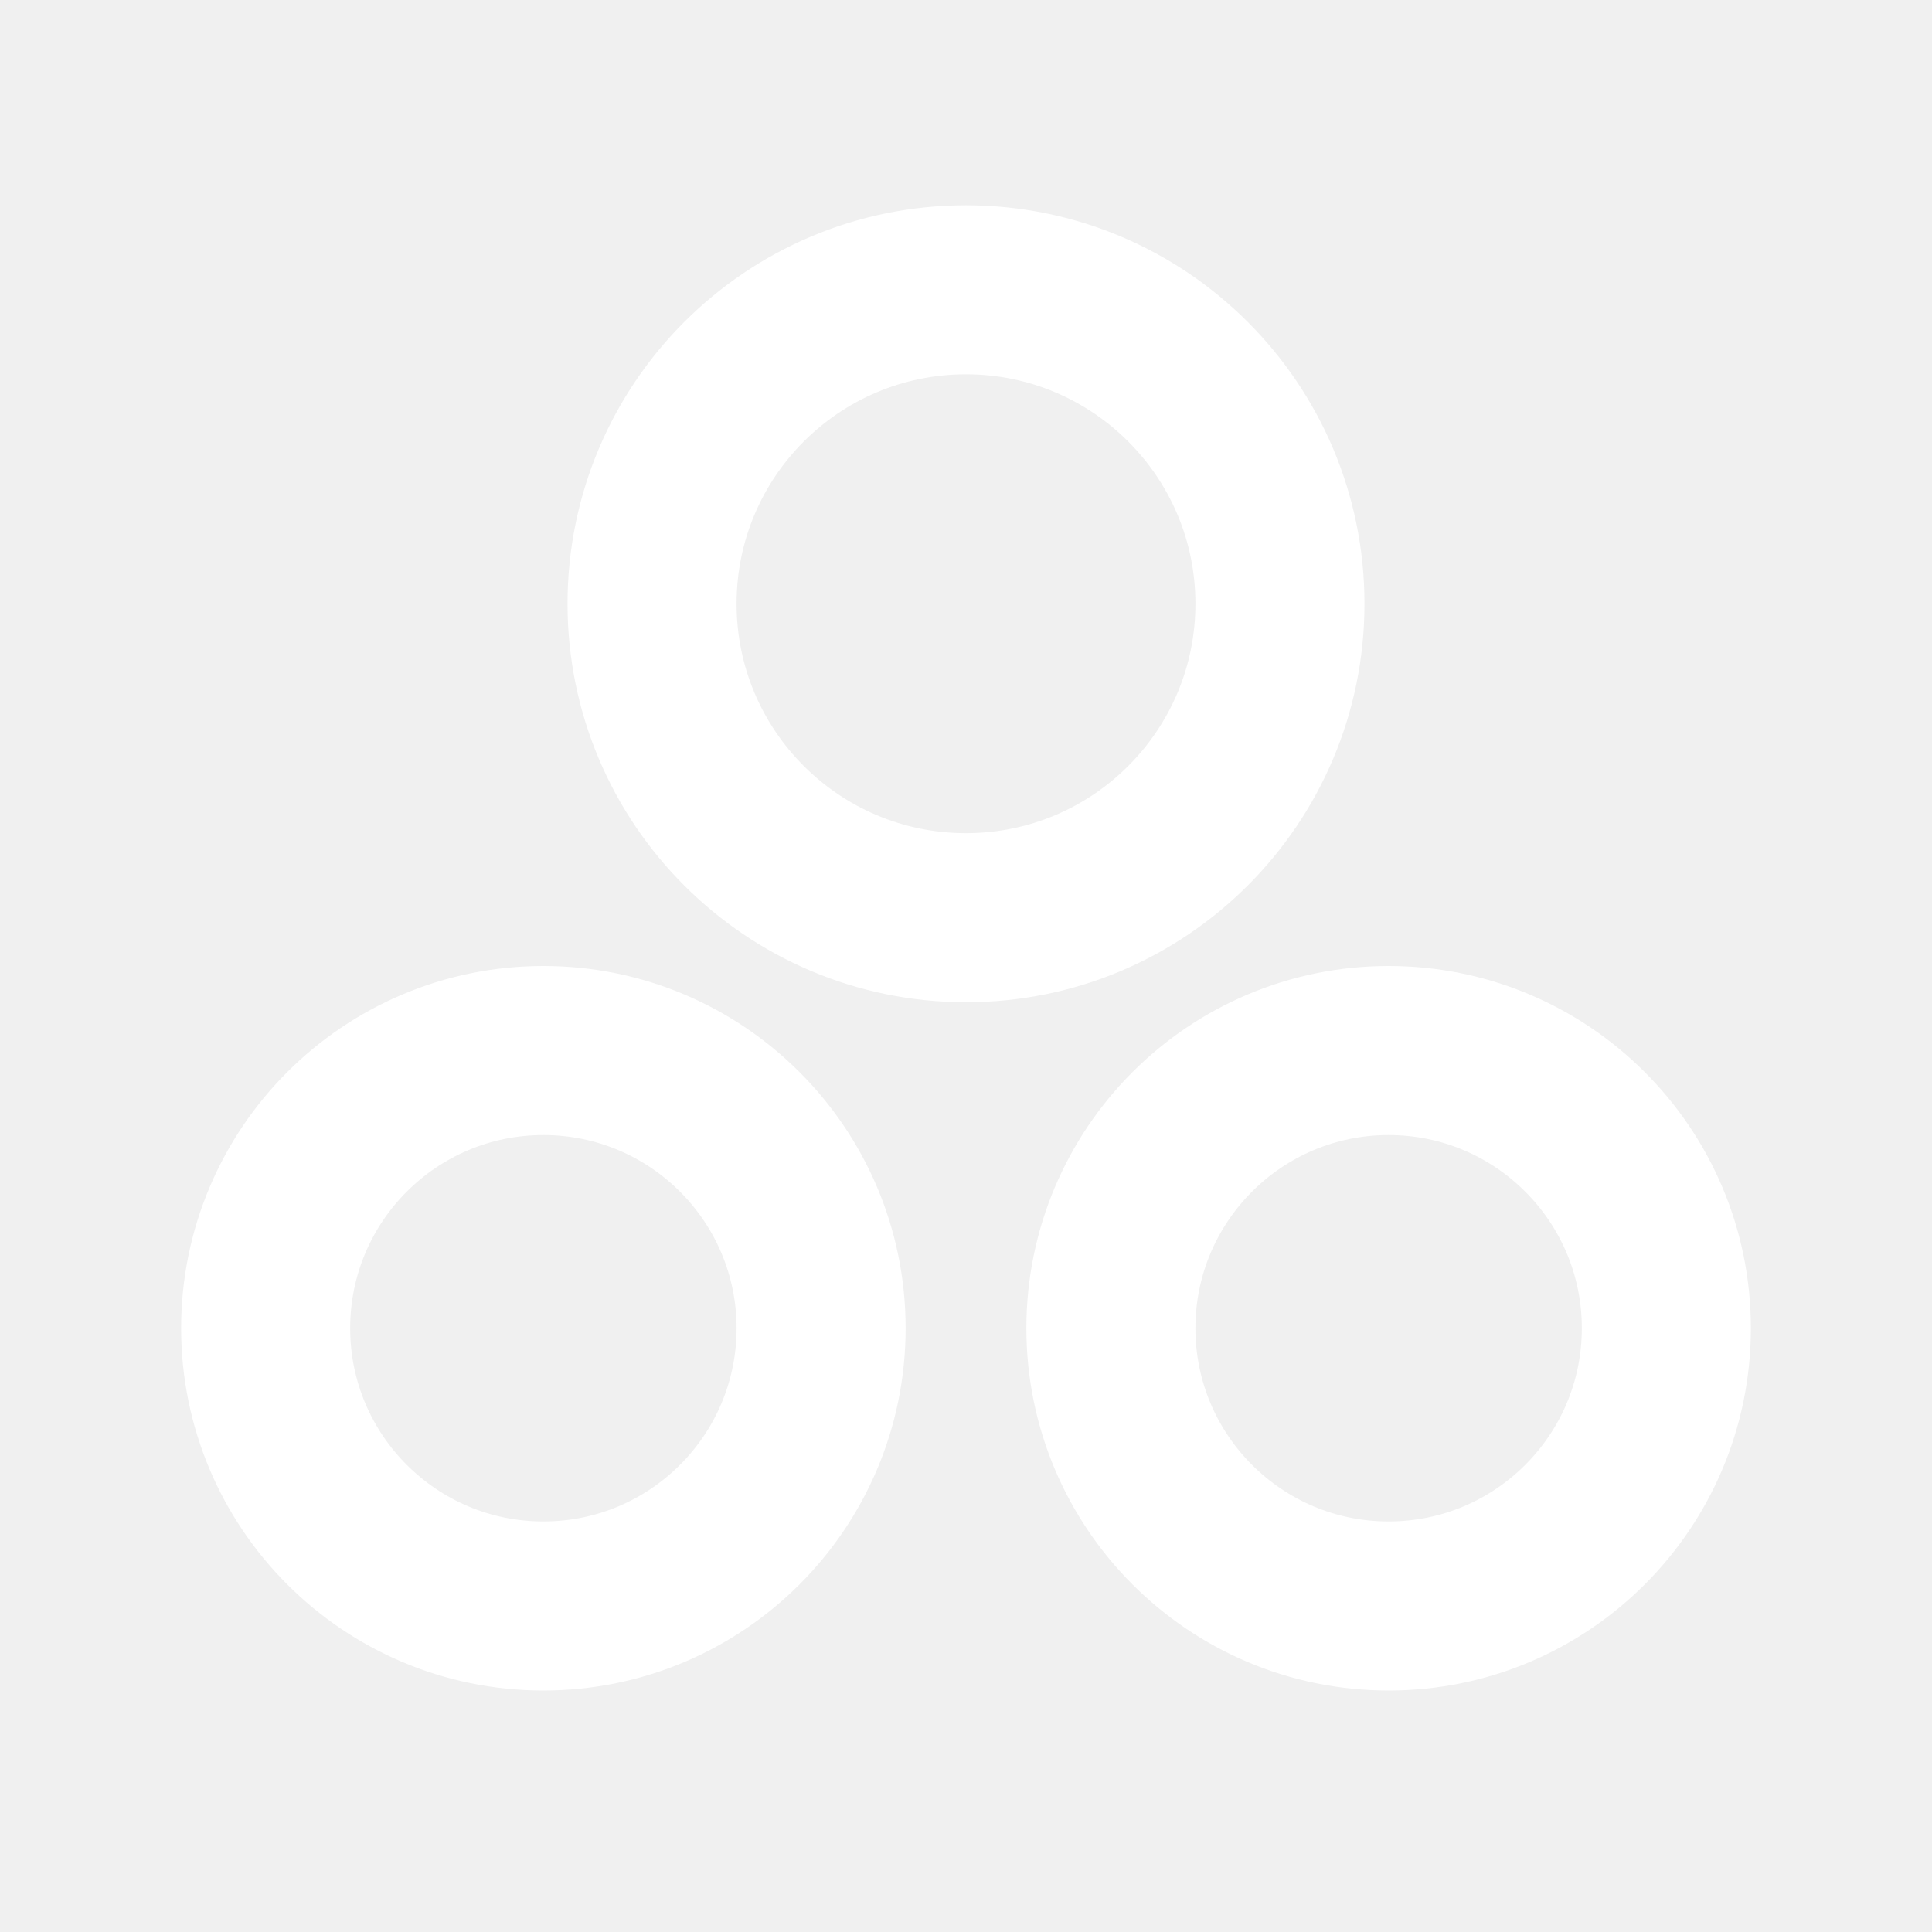
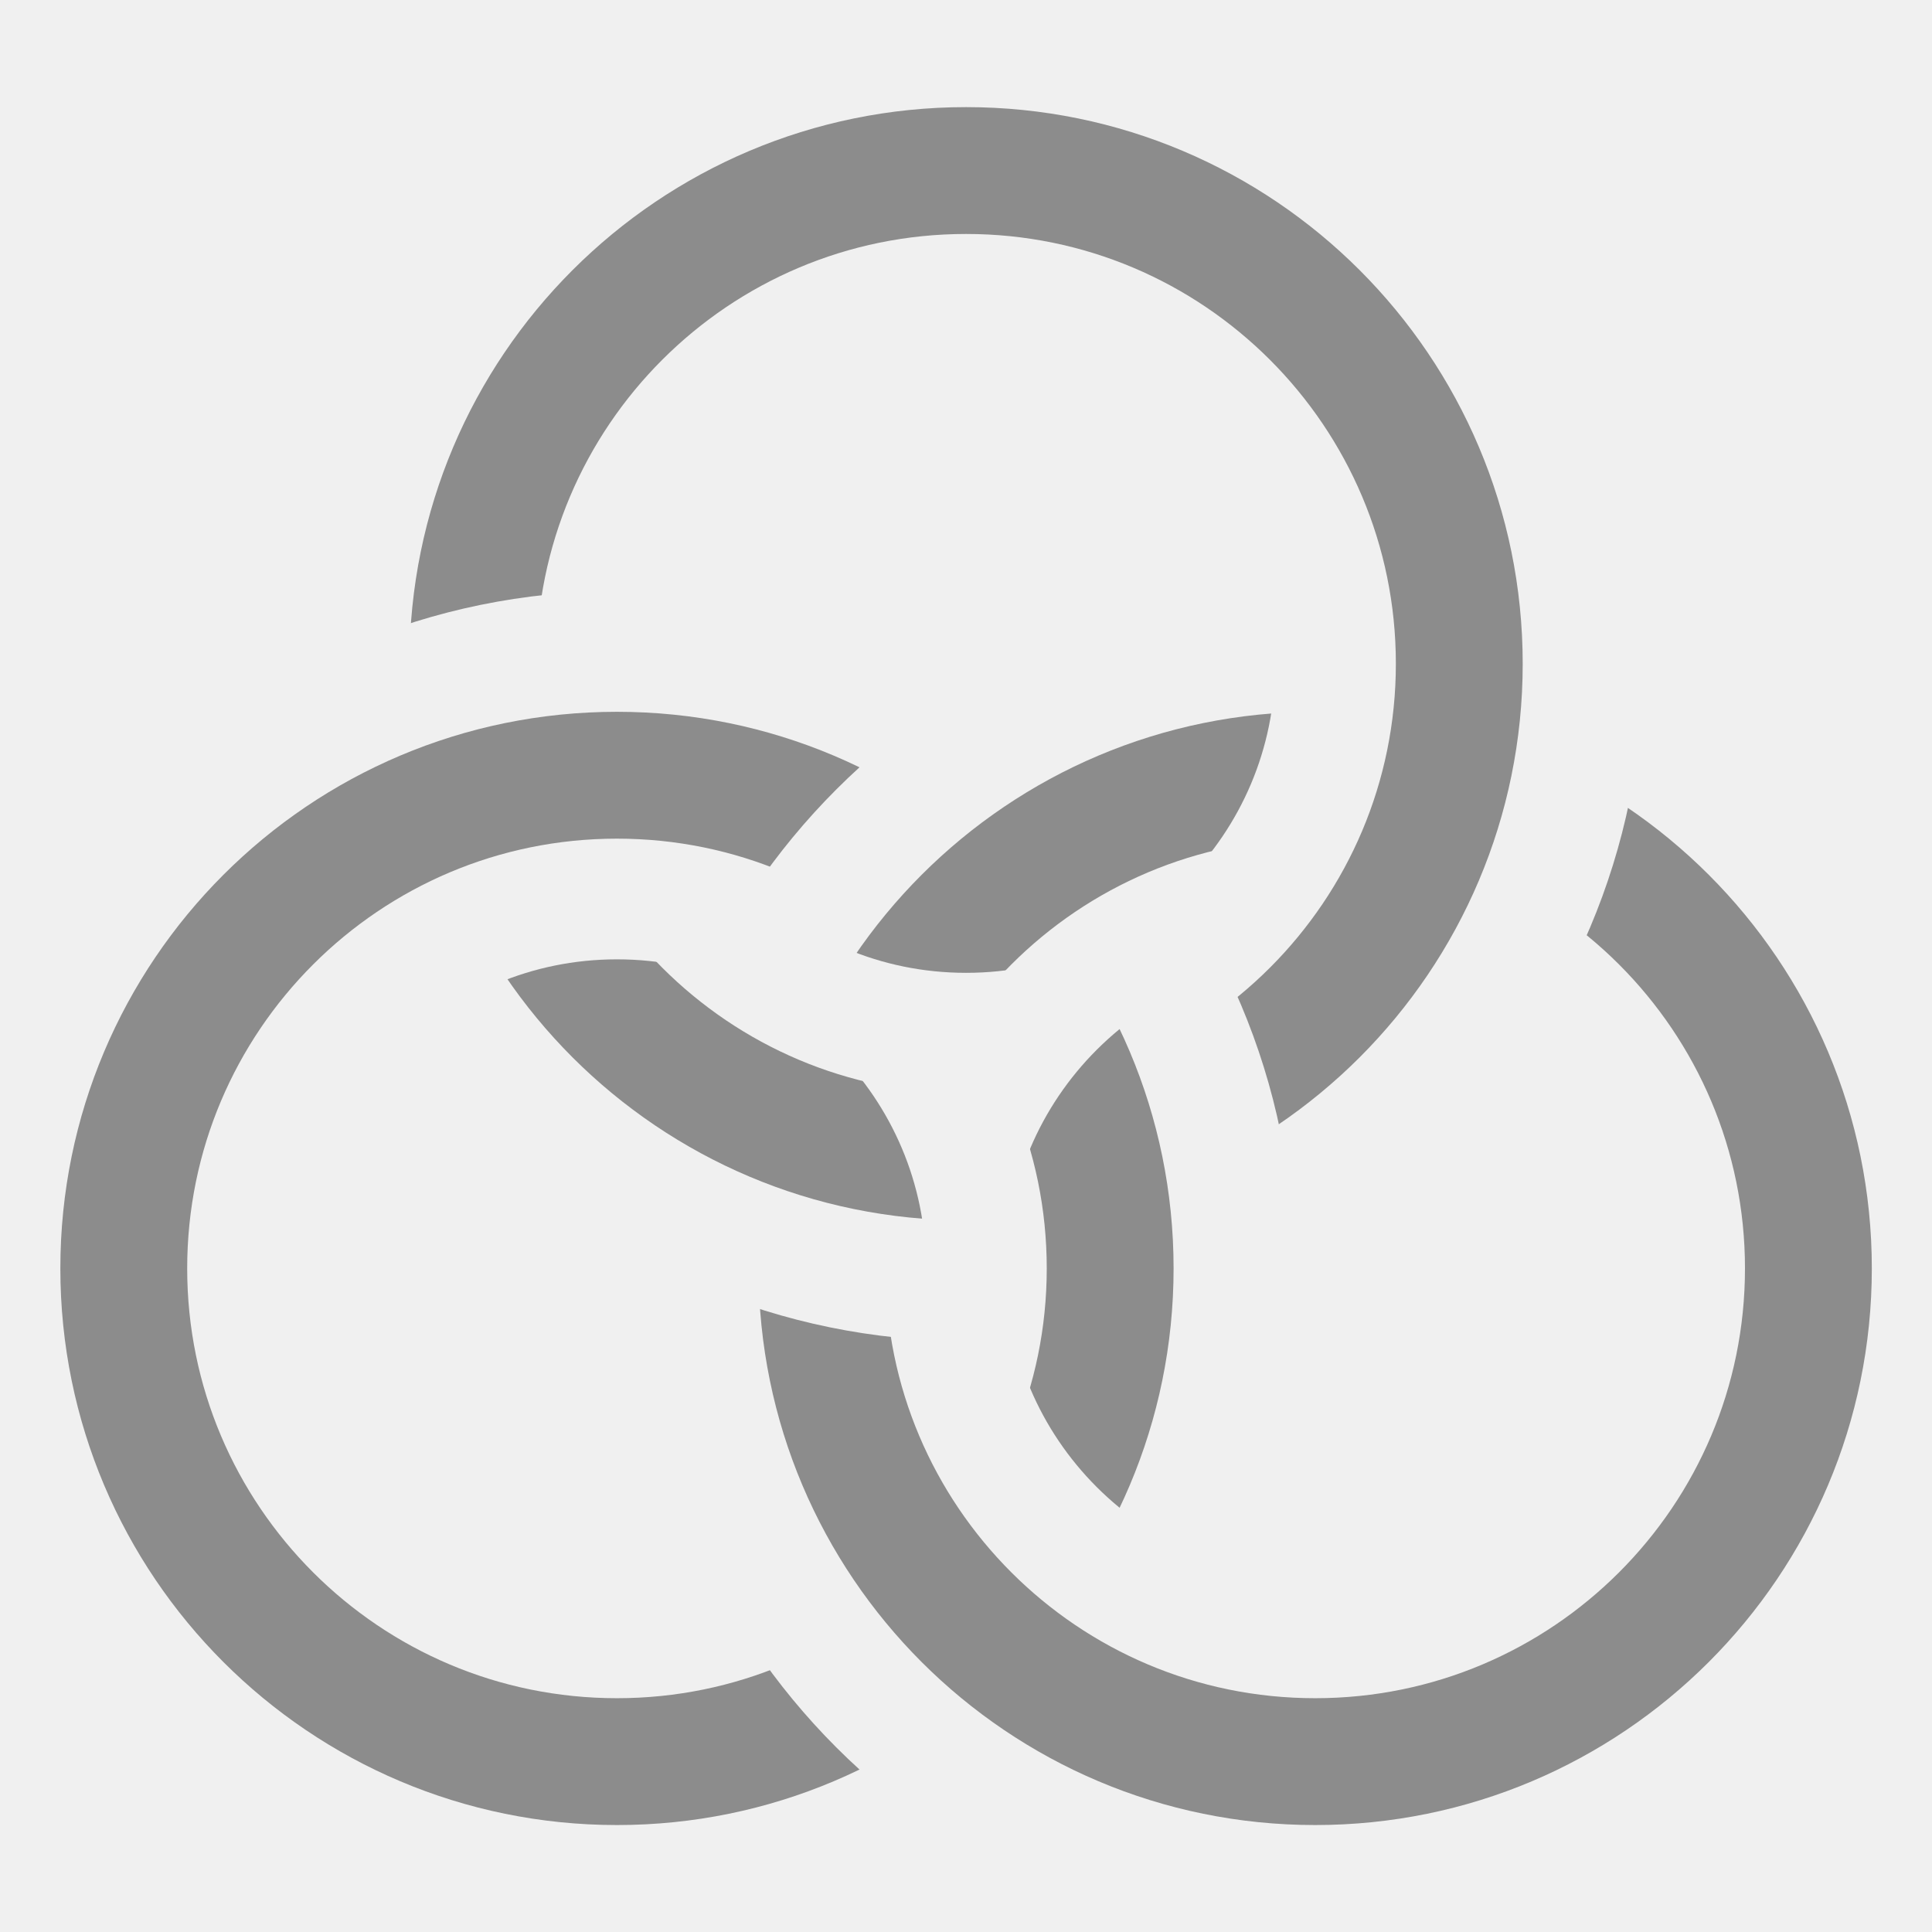
- <svg xmlns="http://www.w3.org/2000/svg" width="16" height="16" viewBox="0 0 16 16" fill="none" stroke="#ffffff" stroke-width="1.4">
-   <circle cx="8" cy="5" r="2.6" />
-   <circle cx="4.5" cy="11" r="2.3" />
-   <circle cx="11.5" cy="11" r="2.3" />
+ <svg xmlns="http://www.w3.org/2000/svg" width="16" height="16" viewBox="7.41 7.41 113.17 113.17">
+   <defs>
+     <clipPath id="ic4">
+       <circle cx="71.44" cy="74.2" r="15.92" />
+     </clipPath>
+     <clipPath id="ic5">
+       <circle cx="36.11" cy="53.8" r="15.92" />
+     </clipPath>
+     <mask id="im0" maskUnits="userSpaceOnUse" x="-50" y="-50" width="228" height="228">
+       <rect x="-50" y="-50" width="228" height="228" fill="#fff" />
+       <circle clip-path="url(#ic4)" cx="43.55" cy="81.71" r="28.89" fill="none" stroke="#000" stroke-width="21.57" />
+       <circle clip-path="url(#ic5)" cx="43.55" cy="81.71" r="28.89" fill="none" stroke="#000" stroke-width="21.57" />
+     </mask>
+     <clipPath id="ic0">
+       <circle cx="56.56" cy="74.2" r="15.92" />
+     </clipPath>
+     <clipPath id="ic1">
+       <circle cx="91.89" cy="53.8" r="15.92" />
+     </clipPath>
+     <mask id="im1" maskUnits="userSpaceOnUse" x="-50" y="-50" width="228" height="228">
+       <rect x="-50" y="-50" width="228" height="228" fill="#fff" />
+       <circle clip-path="url(#ic0)" cx="64" cy="46.29" r="28.89" fill="none" stroke="#000" stroke-width="21.57" />
+       <circle clip-path="url(#ic1)" cx="64" cy="46.29" r="28.89" fill="none" stroke="#000" stroke-width="21.57" />
+     </mask>
+     <clipPath id="ic2">
+       <circle cx="64" cy="61.31" r="15.92" />
+     </clipPath>
+     <clipPath id="ic3">
+       <circle cx="64" cy="102.11" r="15.92" />
+     </clipPath>
+     <mask id="im2" maskUnits="userSpaceOnUse" x="-50" y="-50" width="228" height="228">
+       <rect x="-50" y="-50" width="228" height="228" fill="#fff" />
+       <circle clip-path="url(#ic2)" cx="84.45" cy="81.71" r="28.89" fill="none" stroke="#000" stroke-width="21.57" />
+       <circle clip-path="url(#ic3)" cx="84.45" cy="81.71" r="28.89" fill="none" stroke="#000" stroke-width="21.57" />
+     </mask>
+   </defs>
+   <circle mask="url(#im0)" cx="64" cy="46.29" r="28.89" fill="none" stroke="#8c8c8c" stroke-width="7.43" />
+   <circle mask="url(#im1)" cx="84.45" cy="81.71" r="28.89" fill="none" stroke="#8c8c8c" stroke-width="7.43" />
+   <circle mask="url(#im2)" cx="43.55" cy="81.71" r="28.89" fill="none" stroke="#8c8c8c" stroke-width="7.43" />
</svg>
